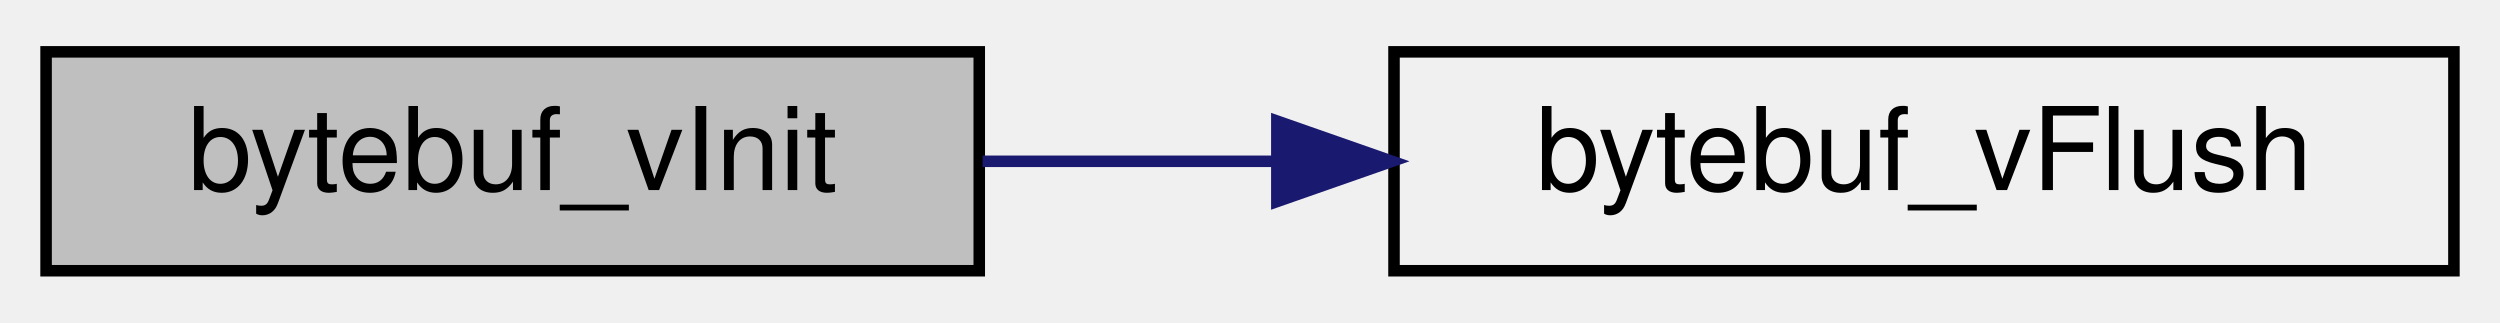
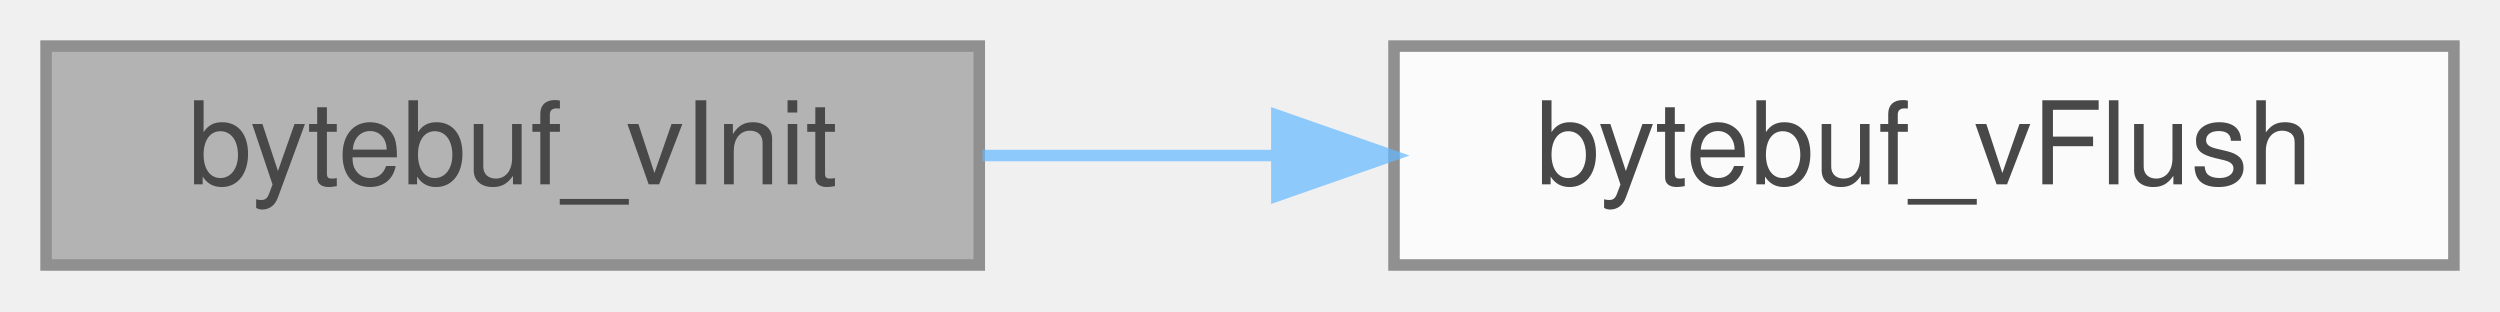
- <svg xmlns="http://www.w3.org/2000/svg" xmlns:xlink="http://www.w3.org/1999/xlink" width="217pt" height="28pt" viewBox="0.00 0.00 217.00 28.00">
-   <g id="graph0" class="graph" transform="scale(1 1) rotate(0) translate(4 24)">
-     <g id="node1" class="node">
-       <g id="a_node1">
-         <a xlink:title=" ">
-           <polygon fill="#bfbfbf" stroke="black" points="0,-0.5 0,-19.5 81,-19.5 81,-0.5 0,-0.5" />
-           <text text-anchor="middle" x="40.5" y="-7.5" font-family="Helvetica,sans-Serif" font-size="10.00">bytebuf_vInit</text>
-         </a>
+ <svg xmlns="http://www.w3.org/2000/svg" xmlns:xlink="http://www.w3.org/1999/xlink" width="217pt" height="27pt" viewBox="0.00 0.00 217.00 27.00">
+   <svg id="main" version="1.1" xml:space="preserve">
+     <style type="text/css">
+ .node, .edge {opacity: 0.7;}
+ .node.selected, .edge.selected {opacity: 1;}
+ .edge:hover path { stroke: red; }
+ .edge:hover polygon { stroke: red; fill: red; }
+ </style>
+     <svg id="graph" class="graph">
+       <g id="graph0" class="graph" transform="scale(1 1) rotate(0) translate(4 23)">
+         <g id="Node000001" class="node">
+           <g id="a_Node000001">
+             <a xlink:title=" ">
+               <polygon fill="#999999" stroke="#666666" points="81,-19 0,-19 0,0 81,0 81,-19" />
+               <text text-anchor="middle" x="40.5" y="-7" font-family="Helvetica,sans-Serif" font-size="10.00">bytebuf_vInit</text>
+             </a>
+           </g>
+         </g>
+         <g id="Node000002" class="node">
+           <g id="a_Node000002">
+             <a xlink:href="bytebuf_8c.html#a3c8c9d0a2eb3ddb74f5b82f3f54dadbb" target="_top" xlink:title=" ">
+               <polygon fill="white" stroke="#666666" points="209,-19 117,-19 117,0 209,0 209,-19" />
+               <text text-anchor="middle" x="163" y="-7" font-family="Helvetica,sans-Serif" font-size="10.00">bytebuf_vFlush</text>
+             </a>
+           </g>
+         </g>
+         <g id="edge1_Node000001_Node000002" class="edge">
+           <g id="a_edge1_Node000001_Node000002">
+             <a xlink:title=" ">
+               <path fill="none" stroke="#63b8ff" d="M81.29,-9.5C89.47,-9.5 98.22,-9.5 106.83,-9.5" />
+               <polygon fill="#63b8ff" stroke="#63b8ff" points="106.83,-13 116.83,-9.5 106.83,-6 106.83,-13" />
+             </a>
+           </g>
+         </g>
      </g>
-     </g>
-     <g id="node2" class="node">
-       <g id="a_node2">
-         <a xlink:href="bytebuf_8c.html#a3c8c9d0a2eb3ddb74f5b82f3f54dadbb" target="_top" xlink:title=" ">
-           <polygon fill="none" stroke="black" points="117,-0.5 117,-19.5 209,-19.5 209,-0.5 117,-0.5" />
-           <text text-anchor="middle" x="163" y="-7.5" font-family="Helvetica,sans-Serif" font-size="10.00">bytebuf_vFlush</text>
-         </a>
-       </g>
-     </g>
-     <g id="edge1" class="edge">
-       <path fill="none" stroke="midnightblue" d="M81.29,-10C89.47,-10 98.22,-10 106.83,-10" />
-       <polygon fill="midnightblue" stroke="midnightblue" points="106.83,-13.5 116.83,-10 106.83,-6.5 106.83,-13.5" />
-     </g>
-   </g>
+     </svg>
+   </svg>
+   <style type="text/css">
+ 
+ [data-mouse-over-selected='false'] { opacity: 0.7; }
+ [data-mouse-over-selected='true']  { opacity: 1.0; }
+ 
+ </style>
</svg>
